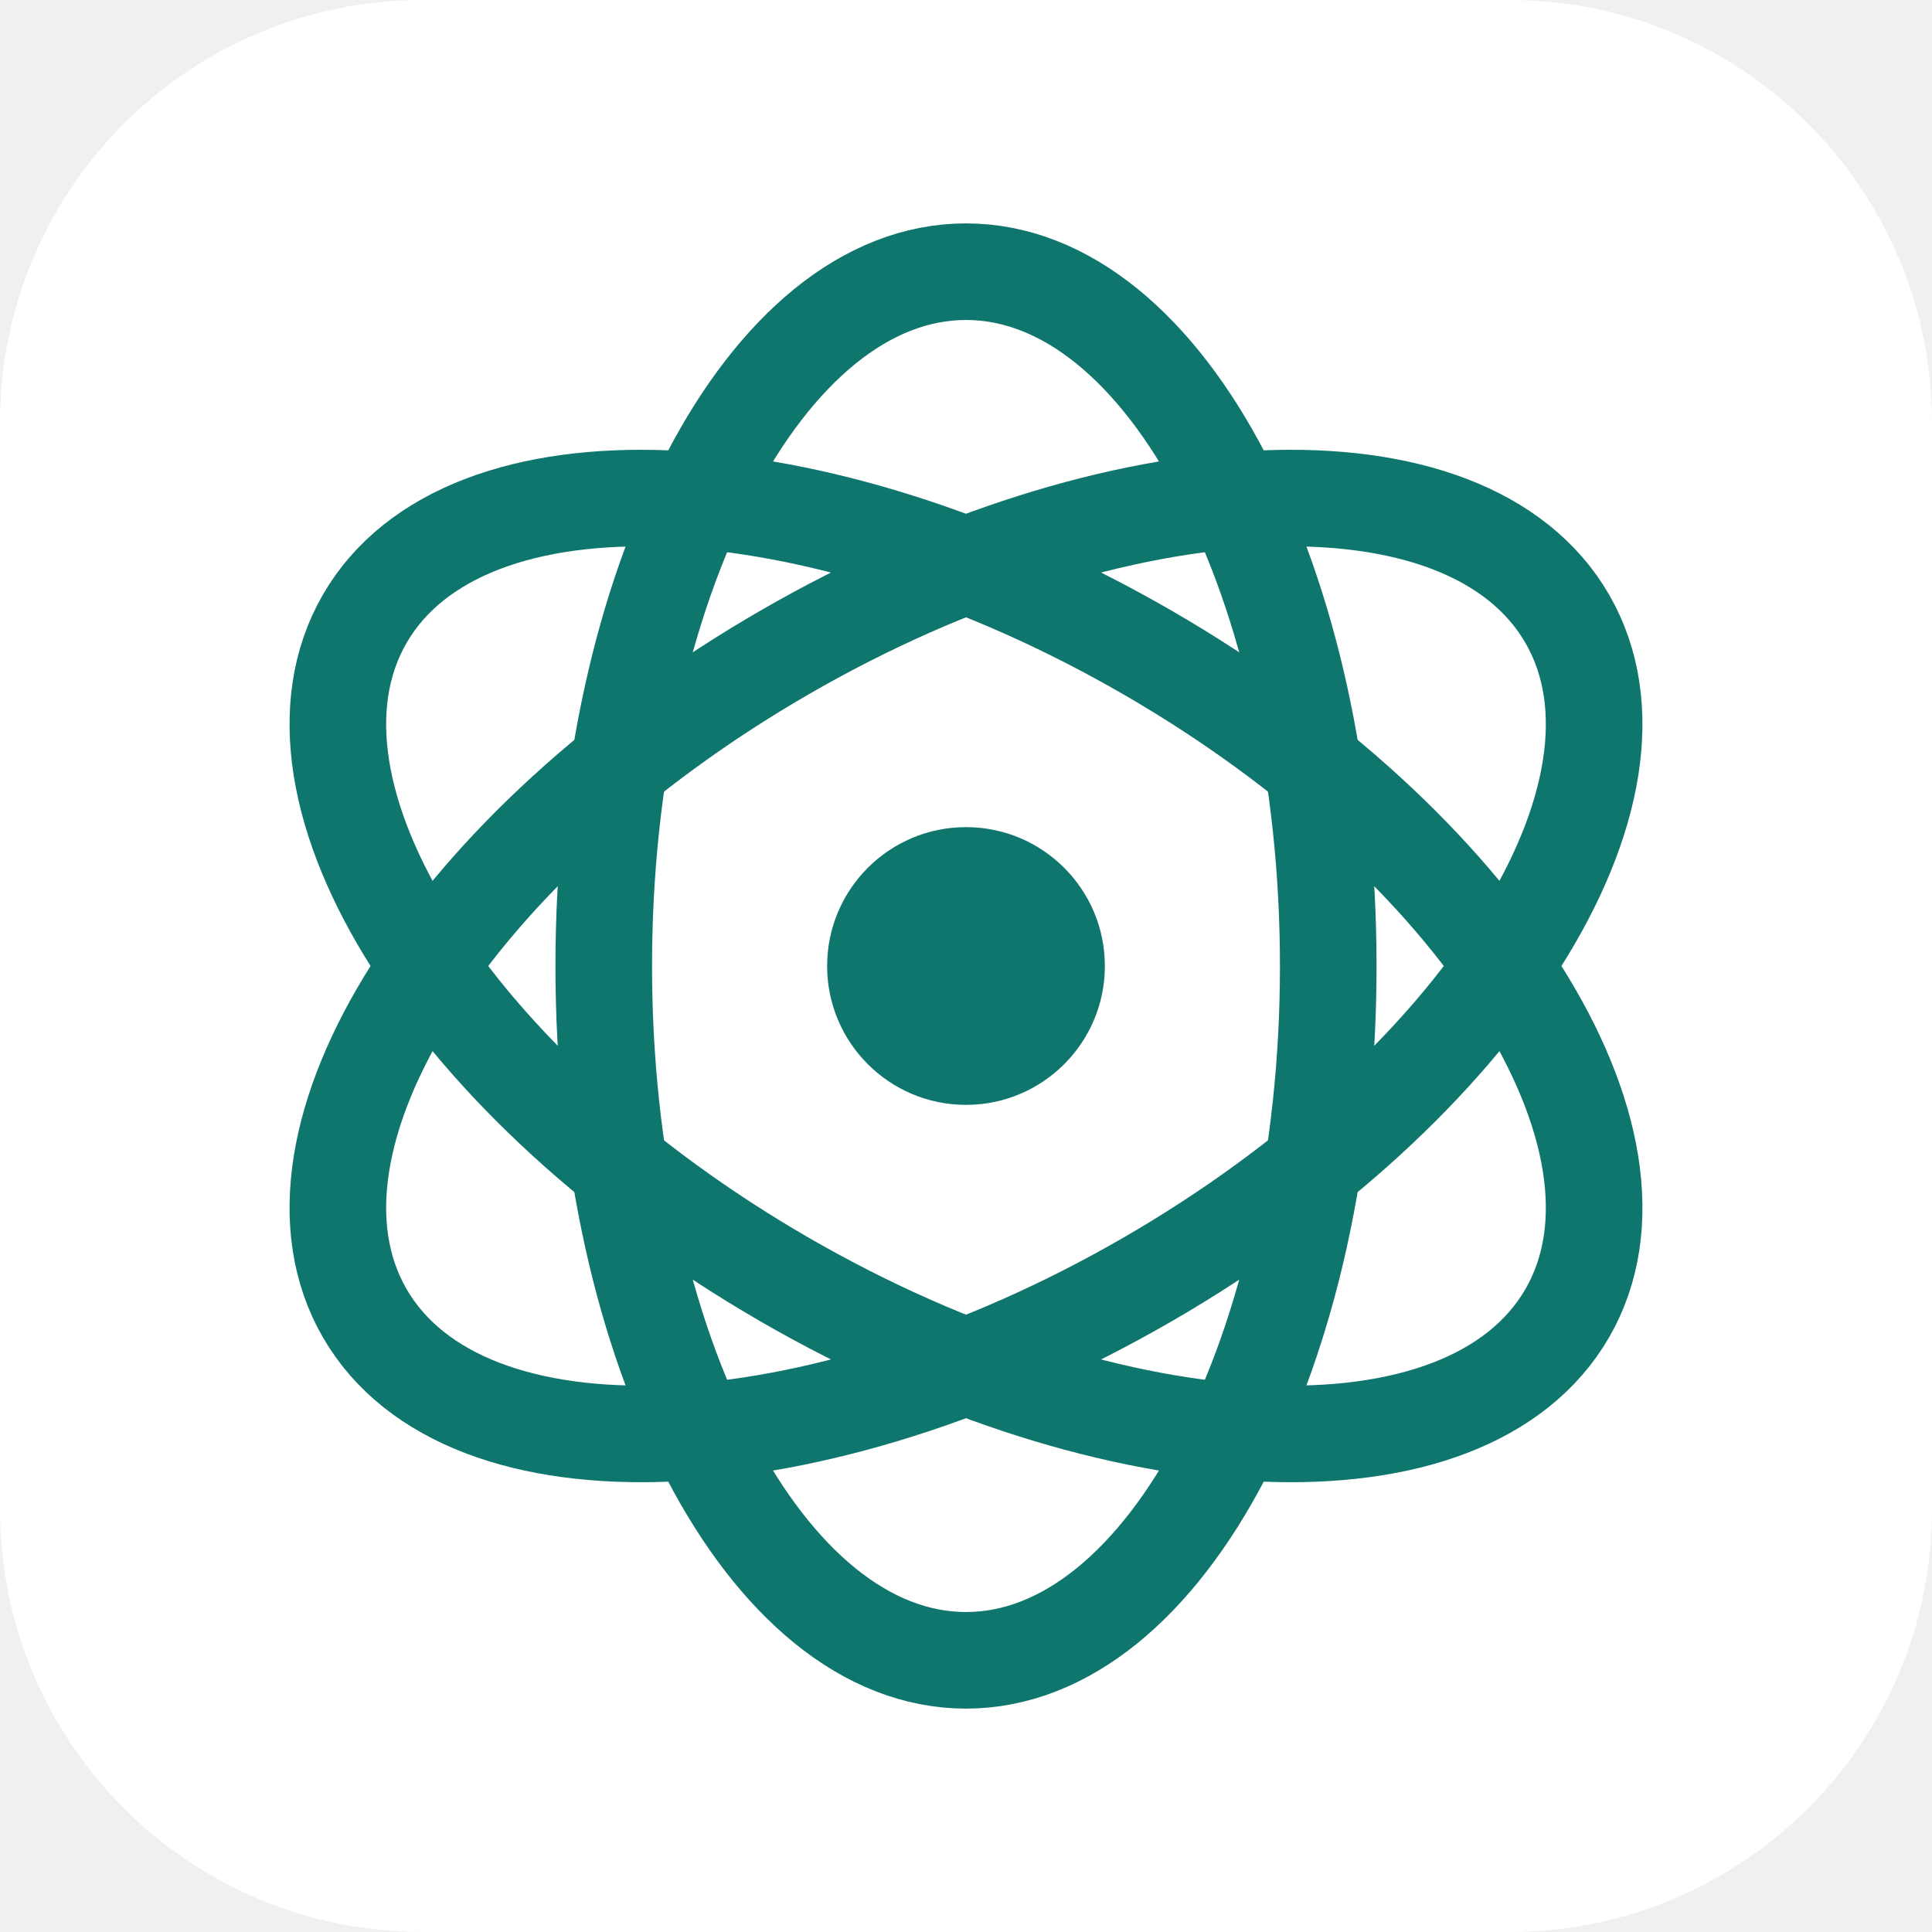
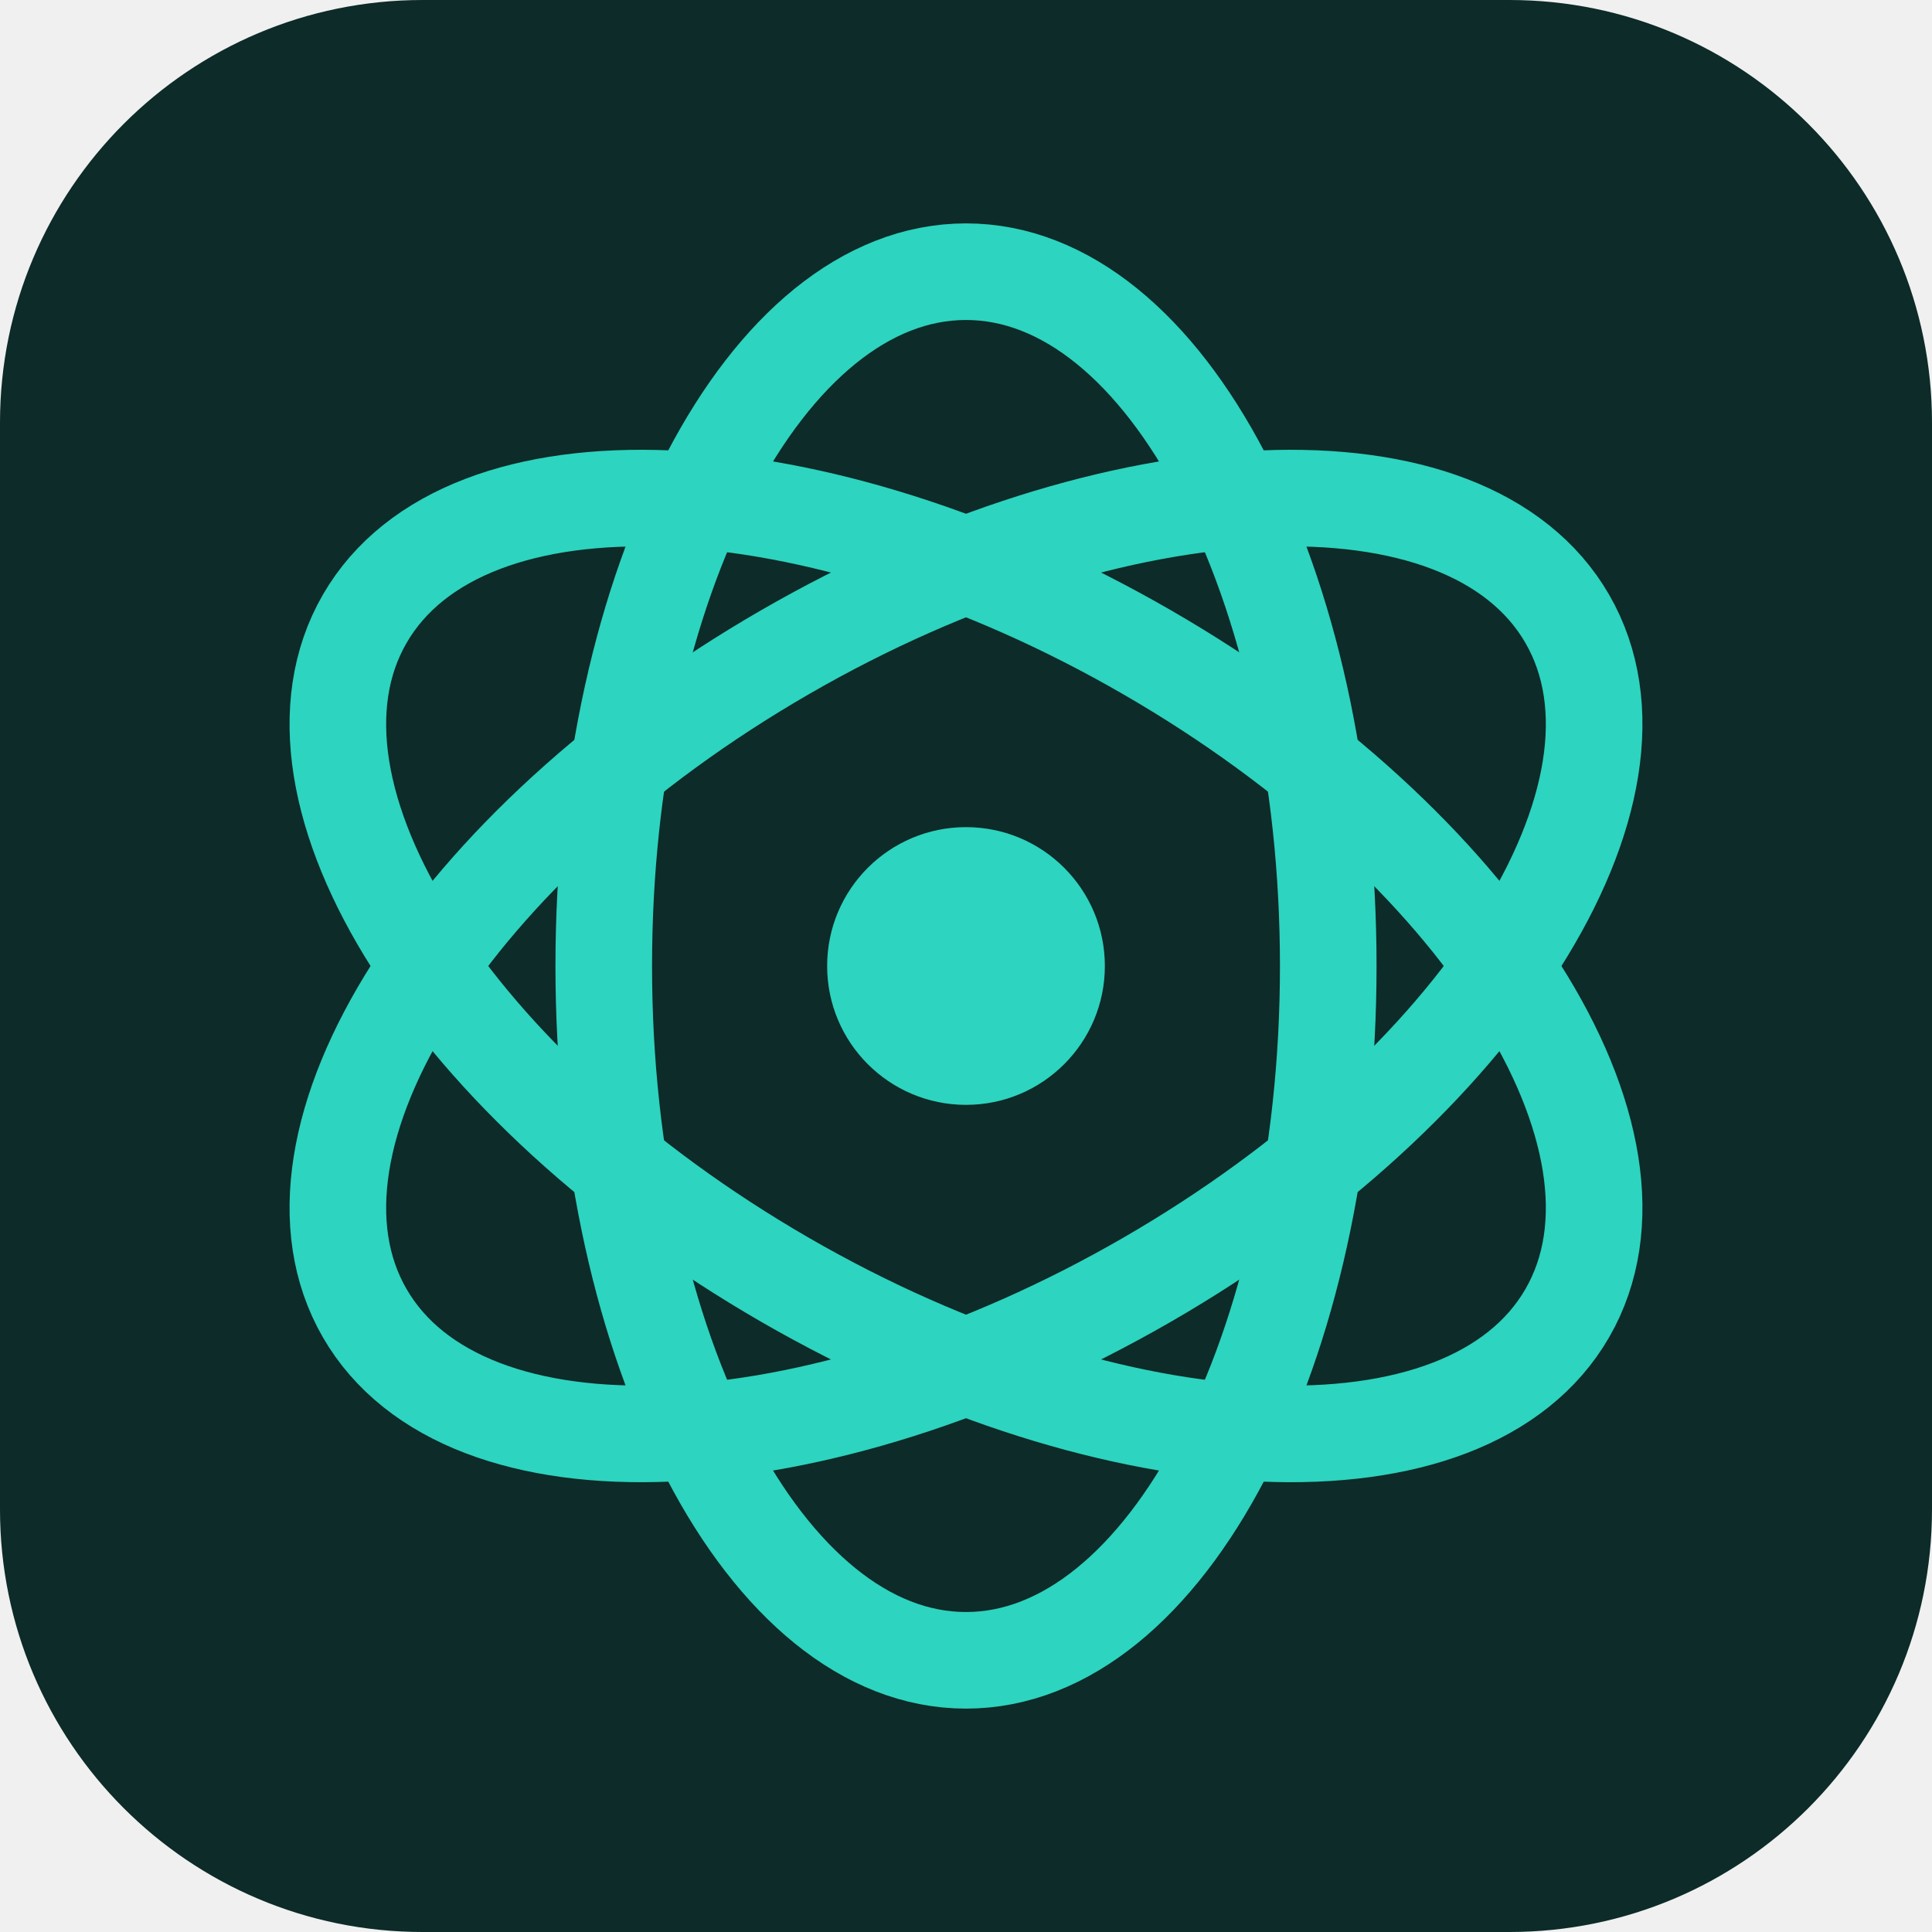
<svg xmlns="http://www.w3.org/2000/svg" viewBox="0 0 64 64" role="img" aria-label="HEP-ML Living Guide">
-   <rect width="64" height="64" rx="14" fill="#ffffff" />
-   <g fill="none" stroke="#0f766e" stroke-width="3.2">
+   <rect width="64" height="64" rx="14" fill="#0d2b28" />
+   <g fill="none" stroke="#2dd4bf" stroke-width="3.2">
    <ellipse cx="32" cy="32" rx="12" ry="23" />
    <ellipse cx="32" cy="32" rx="12" ry="23" transform="rotate(60 32 32)" />
    <ellipse cx="32" cy="32" rx="12" ry="23" transform="rotate(120 32 32)" />
  </g>
-   <circle cx="32" cy="32" r="4.6" fill="#0f766e" />
+   <circle cx="32" cy="32" r="4.6" fill="#2dd4bf" />
</svg>
